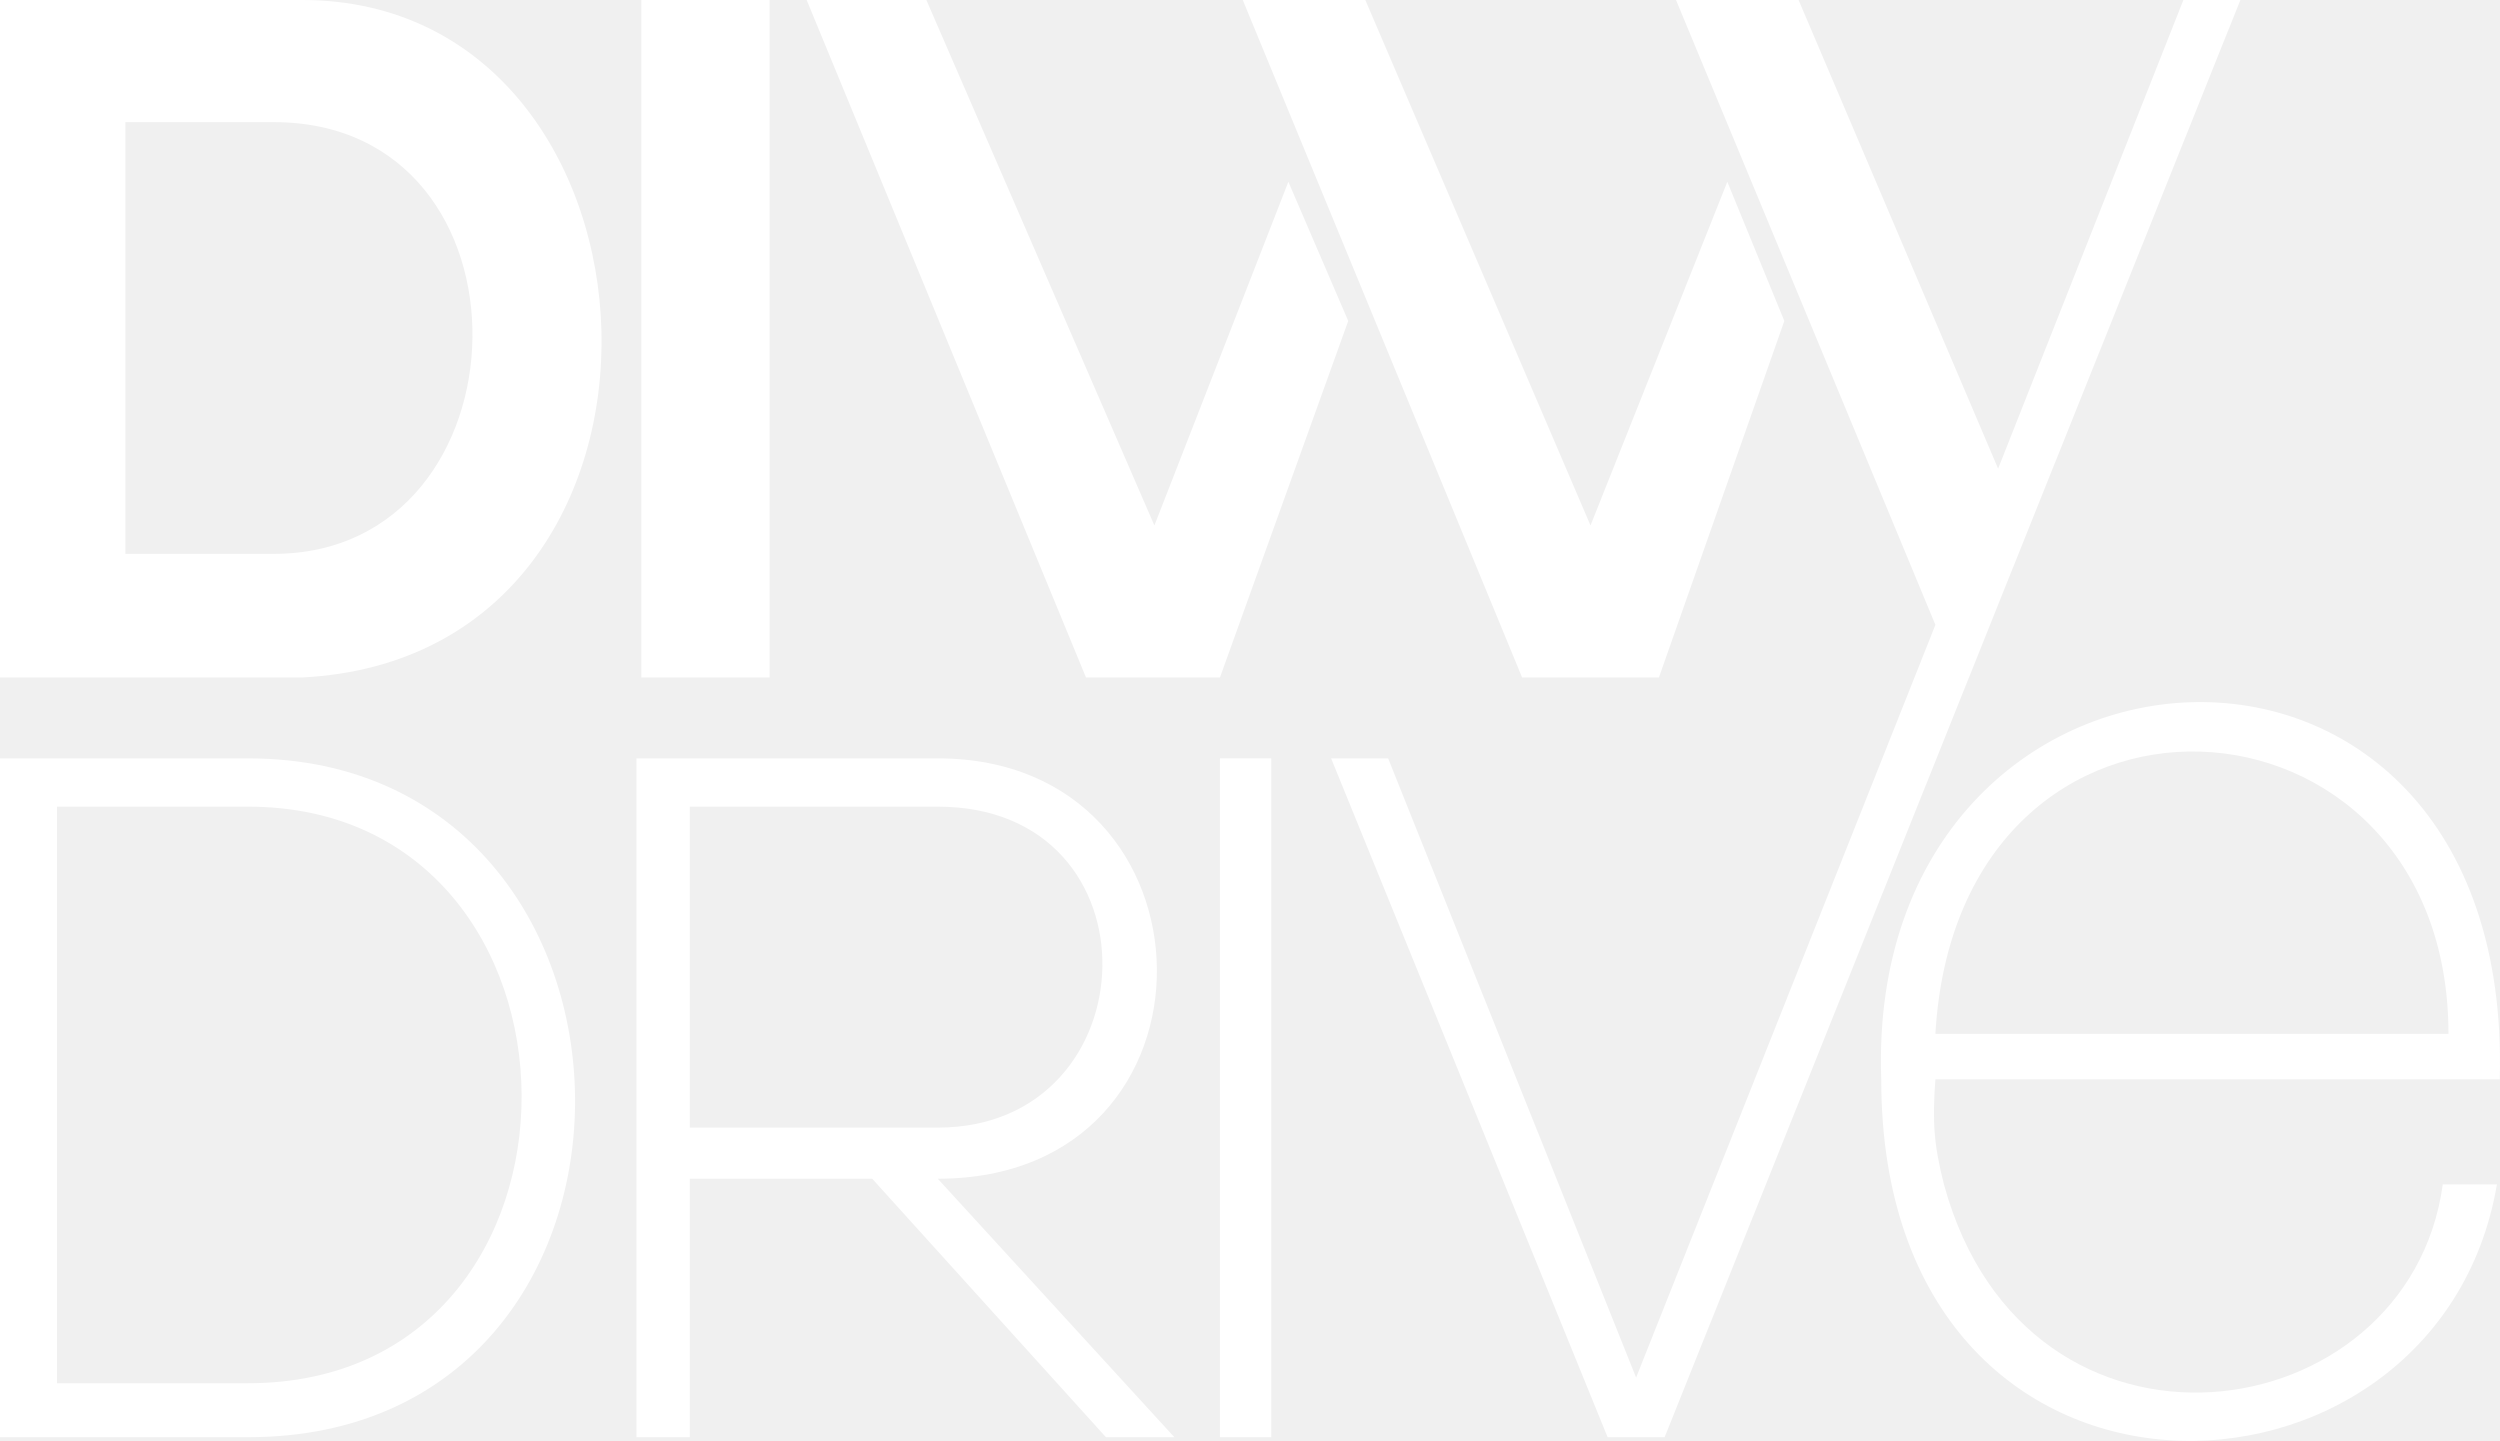
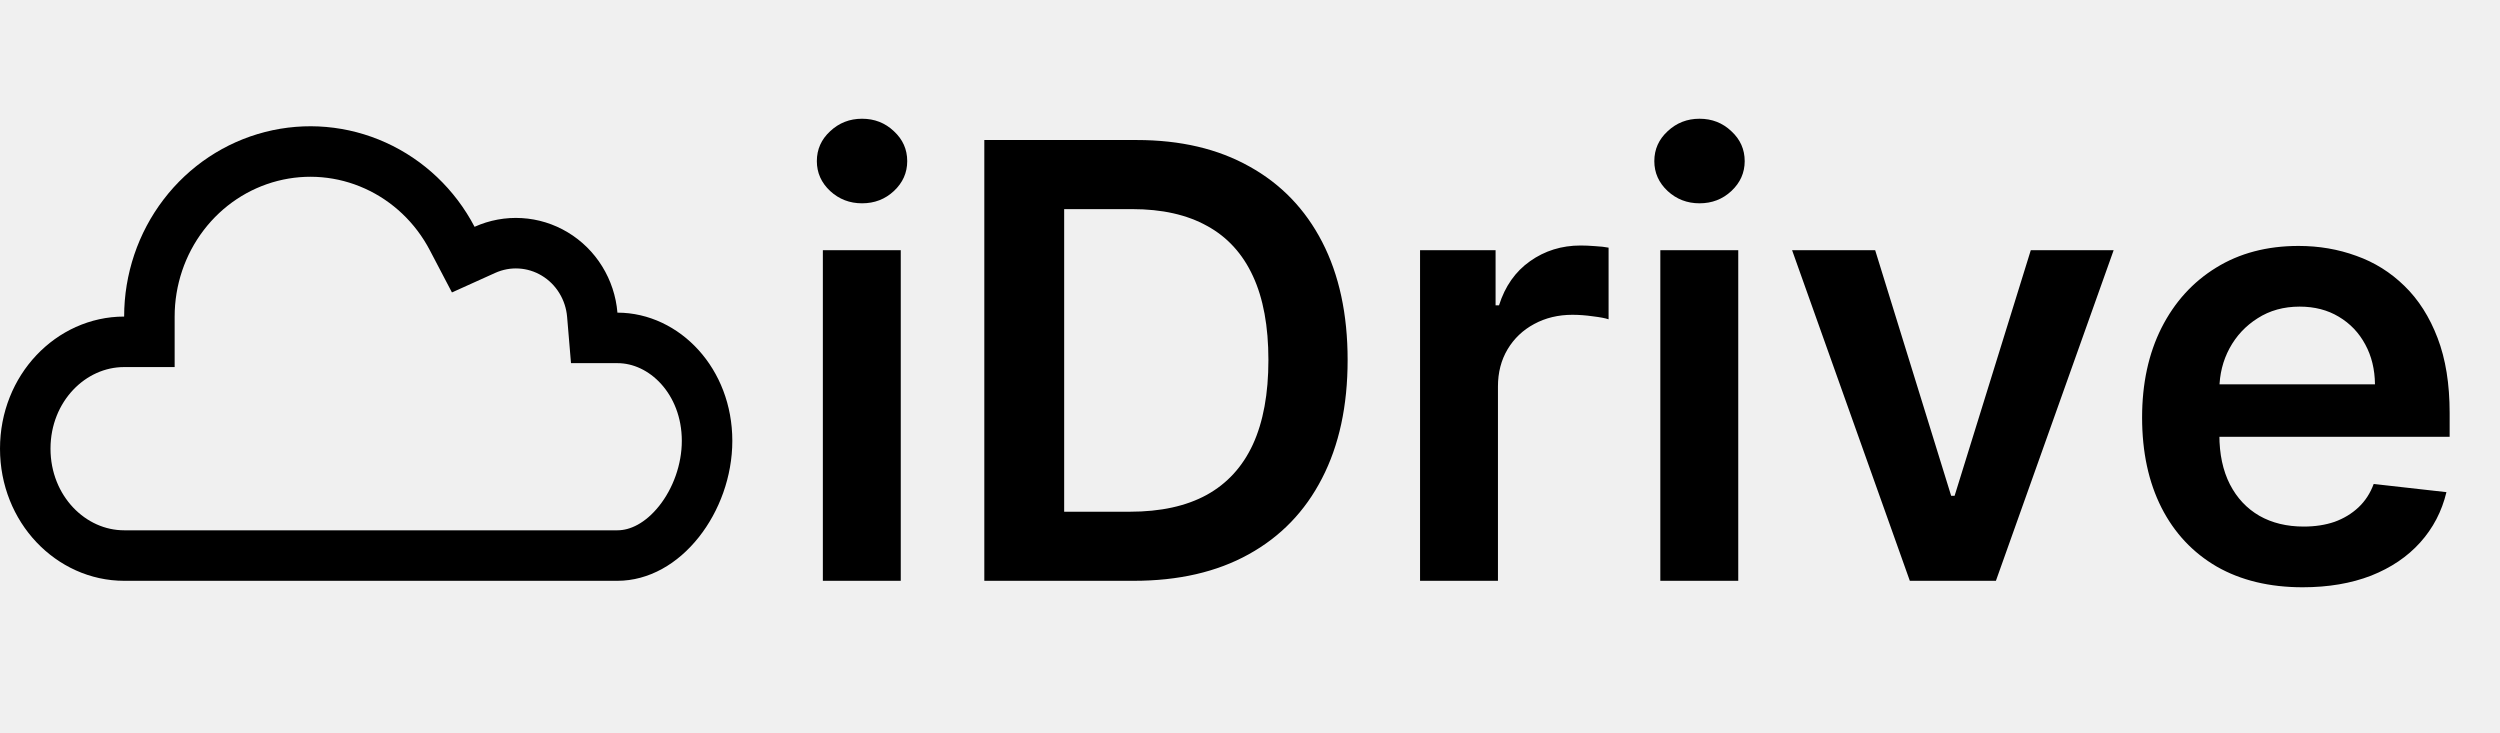
- <svg xmlns="http://www.w3.org/2000/svg" width="406" height="234" viewBox="0 0 406 234" fill="none">
-   <path fill-rule="evenodd" clip-rule="evenodd" d="M314.308 175.282H405.962C408.278 89.947 302.737 97.327 305.513 175.282C305.513 252.125 395.879 248.969 405.5 192.346H396.705C391.151 232.94 329.122 241.704 315.698 192.346C314.041 185.869 313.808 182.108 314.308 175.282ZM314.308 167.901C318.012 104.246 397.631 109.32 397.631 167.901H314.308Z" fill="white" />
-   <path d="M272.185 0L314.309 101.479L265.705 223.715L225.432 123.159H216.174L261.076 233.402H270.334L363.839 0L354.581 0L324.493 76.109L292.09 0L272.185 0Z" fill="white" />
-   <path d="M206.453 123.159V233.402H198.121V123.159H206.453Z" fill="white" />
-   <path fill-rule="evenodd" clip-rule="evenodd" d="M112.022 233.402V191.427H141.647L179.605 233.402H190.715L152.294 191.427C200.436 191.427 199.047 123.159 152.294 123.159H103.366V233.402H112.022ZM112.022 183.124V131H152.294C188.863 131 187.012 183.124 152.294 183.124H112.022Z" fill="white" />
-   <path fill-rule="evenodd" clip-rule="evenodd" d="M0 123.159V233.402H40.272C112.022 233.402 110.17 123.159 40.272 123.159H0ZM9.258 224.638V131H40.272C99.061 131 99.986 224.638 40.272 224.638H9.258Z" fill="white" />
-   <path fill-rule="evenodd" clip-rule="evenodd" d="M0 0V110.024H49.067C116.651 106.553 111.096 0 49.067 0H0ZM20.367 89.948V19.835H44.438C88.414 19.835 86.562 89.948 44.438 89.948H20.367Z" fill="white" />
-   <path d="M104.152 110.024H124.983V0H104.152V110.024Z" fill="white" />
-   <path d="M131.001 0H150.442L187.474 85.335L209.231 29.521L218.952 52.123L198.121 110.024H176.365L131.001 0Z" fill="white" />
-   <path d="M201.824 0L247.189 110.024H269.408L289.775 52.123L280.517 29.521L258.298 85.335L221.729 0L201.824 0Z" fill="white" />
+ <svg xmlns="http://www.w3.org/2000/svg" width="99" height="29" viewBox="0 0 99 29" fill="none">
+   <path d="M4.916 13.536H5.916V12.536C5.916 11.073 6.395 9.655 7.272 8.507C8.148 7.359 9.372 6.547 10.746 6.195C12.12 5.843 13.569 5.97 14.865 6.557C16.162 7.144 17.234 8.159 17.907 9.445L18.345 10.281L19.204 9.893C19.645 9.695 20.125 9.606 20.606 9.635C21.086 9.663 21.553 9.808 21.969 10.058C22.385 10.308 22.738 10.656 22.996 11.075C23.255 11.493 23.413 11.97 23.454 12.465L23.531 13.381H24.451C26.311 13.381 28 15.1 28 17.457C28 18.627 27.571 19.795 26.885 20.657C26.198 21.522 25.325 22 24.451 22H4.916C2.811 22 1 20.165 1 17.768C1 15.371 2.811 13.536 4.916 13.536Z" stroke="black" stroke-width="2" />
+   <path d="M32.585 23V9.909H35.67V23H32.585ZM34.136 8.051C33.648 8.051 33.227 7.889 32.875 7.565C32.523 7.236 32.347 6.841 32.347 6.381C32.347 5.915 32.523 5.52 32.875 5.196C33.227 4.866 33.648 4.702 34.136 4.702C34.631 4.702 35.051 4.866 35.398 5.196C35.75 5.52 35.926 5.915 35.926 6.381C35.926 6.841 35.75 7.236 35.398 7.565C35.051 7.889 34.631 8.051 34.136 8.051ZM44.894 23H38.979V5.545H45.014C46.746 5.545 48.235 5.895 49.479 6.594C50.729 7.287 51.69 8.284 52.36 9.585C53.031 10.886 53.366 12.443 53.366 14.256C53.366 16.074 53.028 17.636 52.352 18.943C51.681 20.25 50.712 21.253 49.445 21.952C48.184 22.651 46.667 23 44.894 23ZM42.141 20.264H44.741C45.957 20.264 46.971 20.043 47.783 19.599C48.596 19.151 49.207 18.483 49.616 17.597C50.025 16.704 50.229 15.591 50.229 14.256C50.229 12.921 50.025 11.812 49.616 10.932C49.207 10.046 48.602 9.384 47.8 8.946C47.005 8.503 46.016 8.281 44.834 8.281H42.141V20.264ZM56.234 23V9.909H59.225V12.091H59.361C59.6 11.335 60.009 10.753 60.589 10.344C61.174 9.929 61.842 9.722 62.592 9.722C62.762 9.722 62.952 9.73 63.163 9.747C63.379 9.759 63.557 9.778 63.7 9.807V12.645C63.569 12.599 63.361 12.56 63.077 12.526C62.799 12.486 62.529 12.466 62.268 12.466C61.705 12.466 61.2 12.588 60.751 12.832C60.307 13.071 59.958 13.403 59.702 13.829C59.447 14.256 59.319 14.747 59.319 15.304V23H56.234ZM65.749 23V9.909H68.835V23H65.749ZM67.3 8.051C66.812 8.051 66.391 7.889 66.039 7.565C65.687 7.236 65.511 6.841 65.511 6.381C65.511 5.915 65.687 5.52 66.039 5.196C66.391 4.866 66.812 4.702 67.3 4.702C67.795 4.702 68.215 4.866 68.562 5.196C68.914 5.52 69.09 5.915 69.09 6.381C69.09 6.841 68.914 7.236 68.562 7.565C68.215 7.889 67.795 8.051 67.3 8.051ZM83.7 9.909L79.038 23H75.629L70.967 9.909H74.257L77.266 19.634H77.402L80.419 9.909H83.7ZM91.185 23.256C89.873 23.256 88.739 22.983 87.785 22.438C86.836 21.886 86.106 21.108 85.594 20.102C85.083 19.091 84.827 17.901 84.827 16.531C84.827 15.185 85.083 14.003 85.594 12.986C86.112 11.963 86.833 11.168 87.759 10.599C88.685 10.026 89.773 9.739 91.023 9.739C91.83 9.739 92.592 9.869 93.308 10.131C94.029 10.386 94.665 10.784 95.217 11.324C95.773 11.864 96.211 12.551 96.529 13.386C96.847 14.216 97.006 15.204 97.006 16.352V17.298H86.276V15.219H94.049C94.043 14.628 93.915 14.102 93.665 13.642C93.415 13.176 93.066 12.81 92.617 12.543C92.174 12.276 91.657 12.142 91.066 12.142C90.435 12.142 89.881 12.296 89.404 12.602C88.927 12.903 88.555 13.301 88.288 13.796C88.026 14.284 87.893 14.821 87.887 15.406V17.222C87.887 17.983 88.026 18.636 88.305 19.182C88.583 19.722 88.972 20.136 89.472 20.426C89.972 20.71 90.558 20.852 91.228 20.852C91.677 20.852 92.083 20.79 92.447 20.665C92.81 20.534 93.126 20.344 93.393 20.094C93.66 19.844 93.862 19.534 93.998 19.165L96.879 19.489C96.697 20.25 96.35 20.915 95.839 21.483C95.333 22.046 94.685 22.483 93.896 22.796C93.106 23.102 92.202 23.256 91.185 23.256Z" fill="black" />
</svg>
